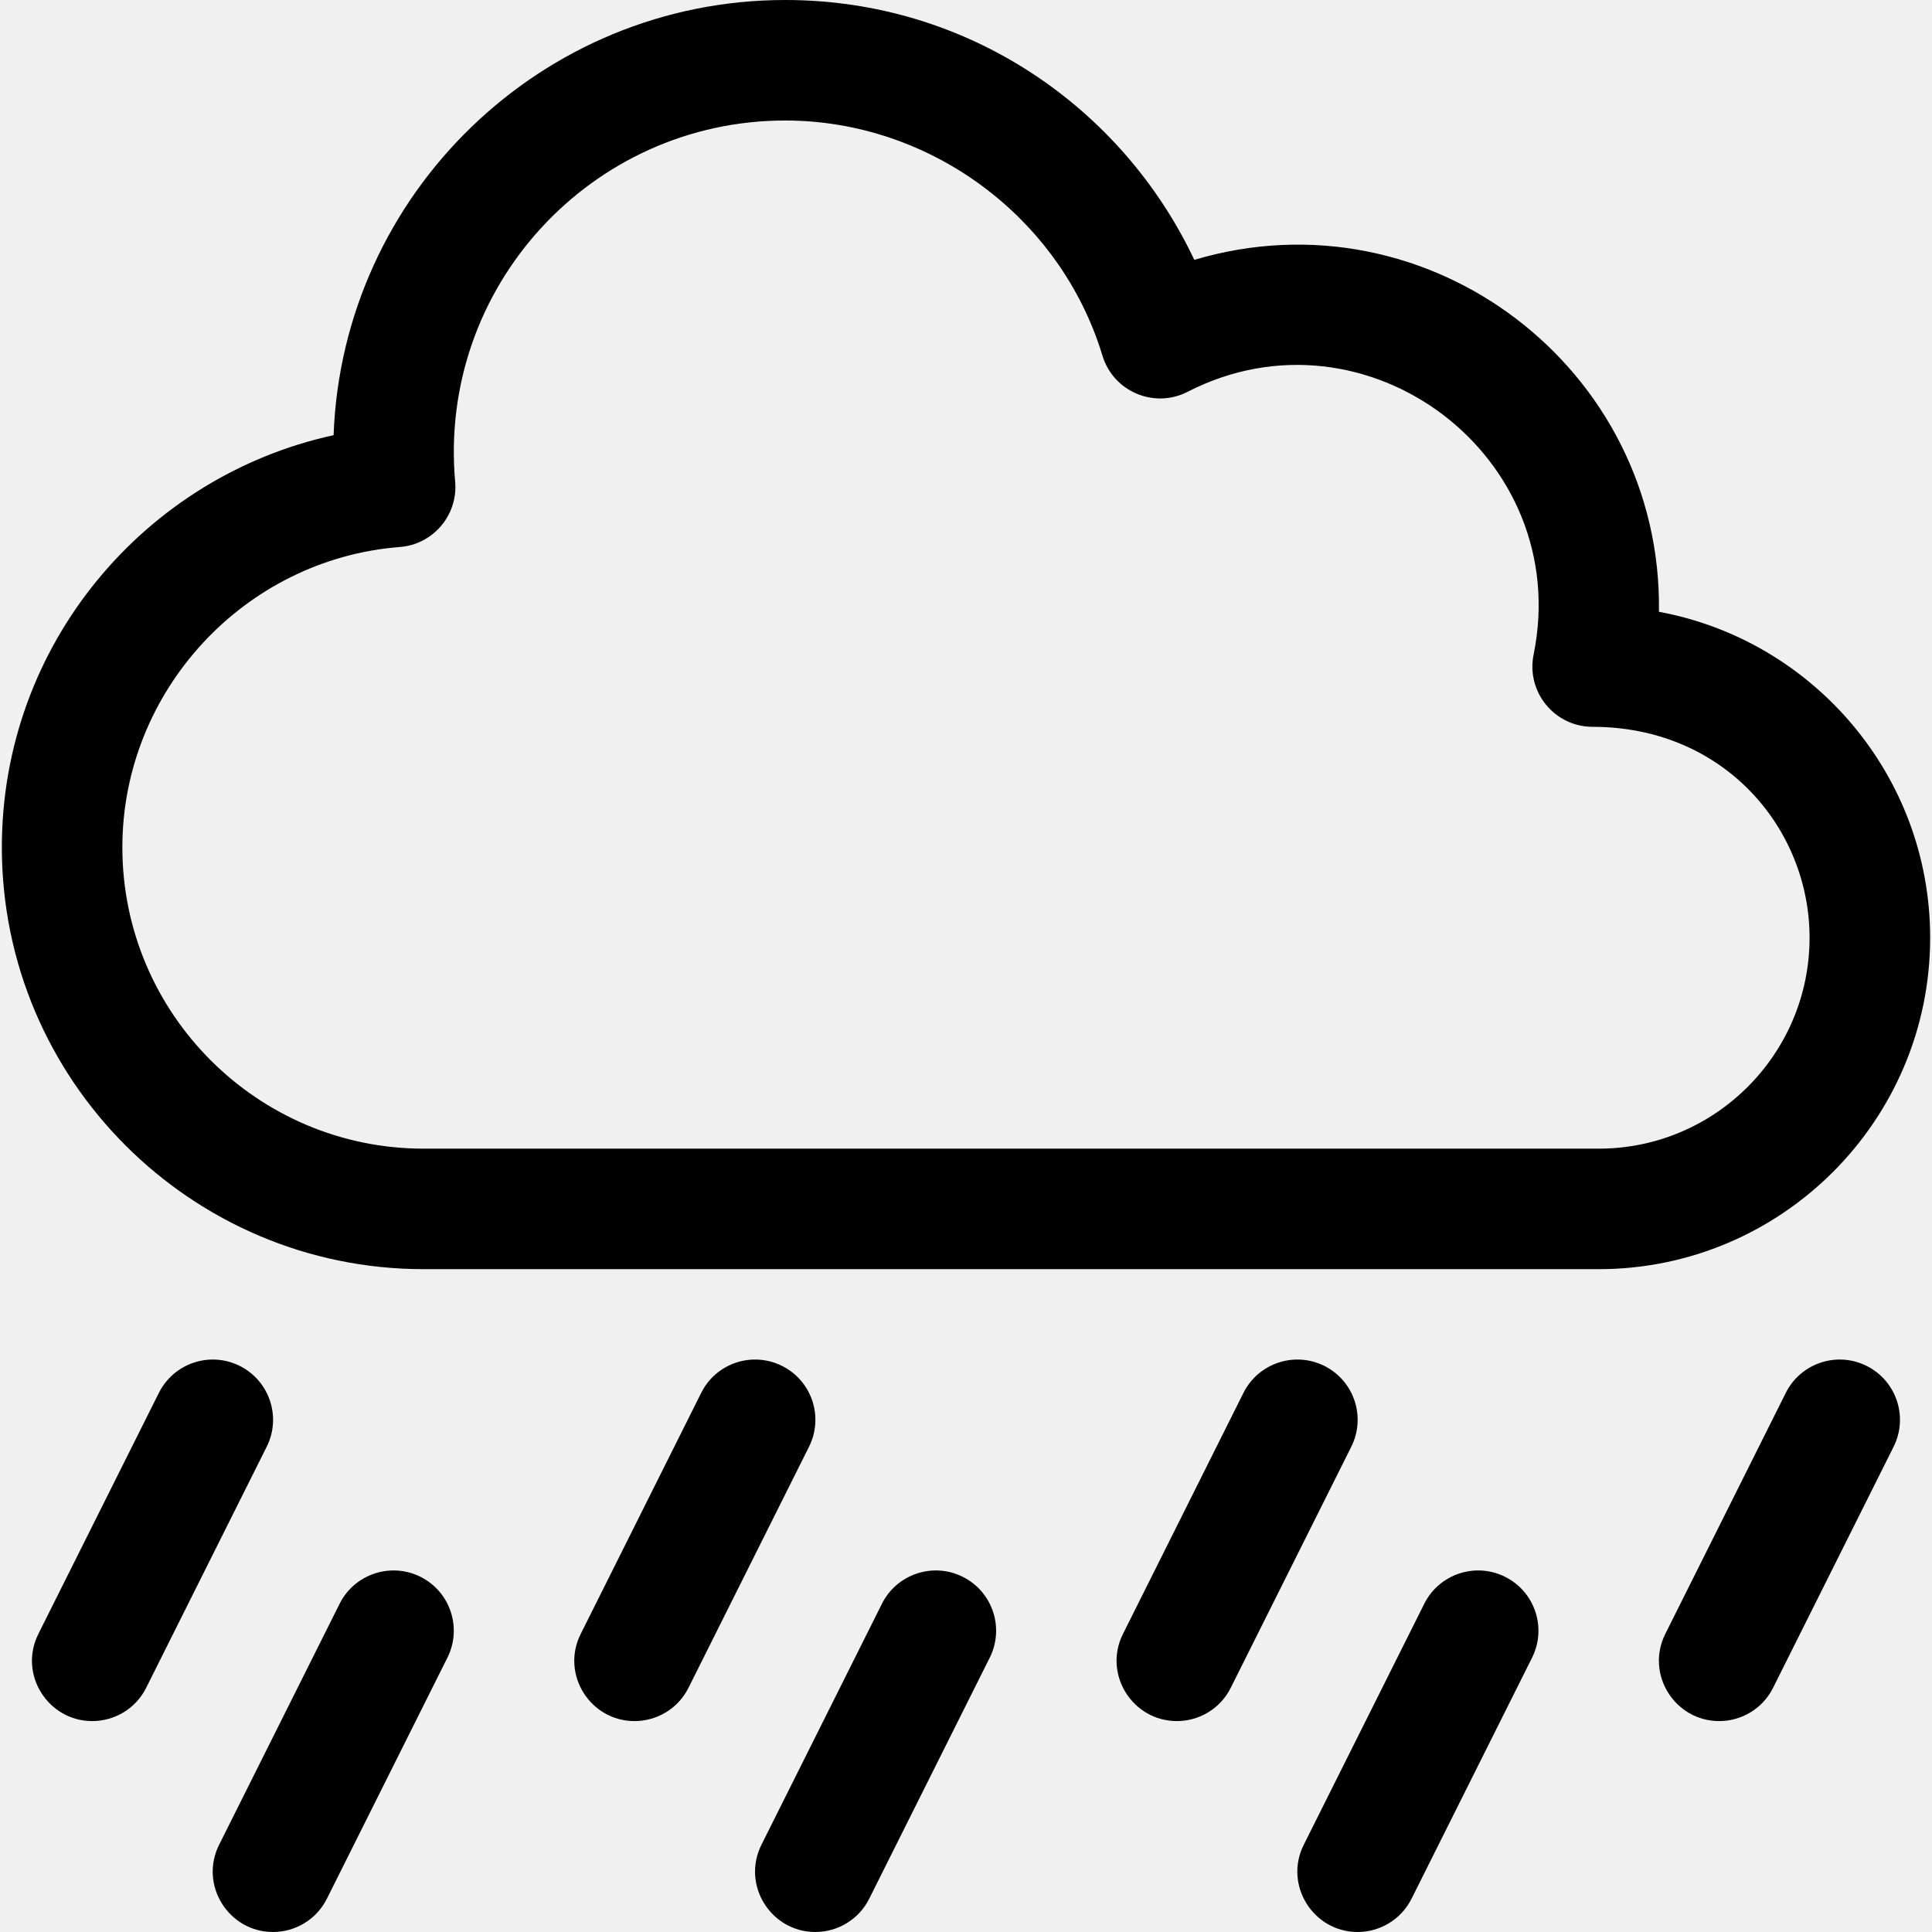
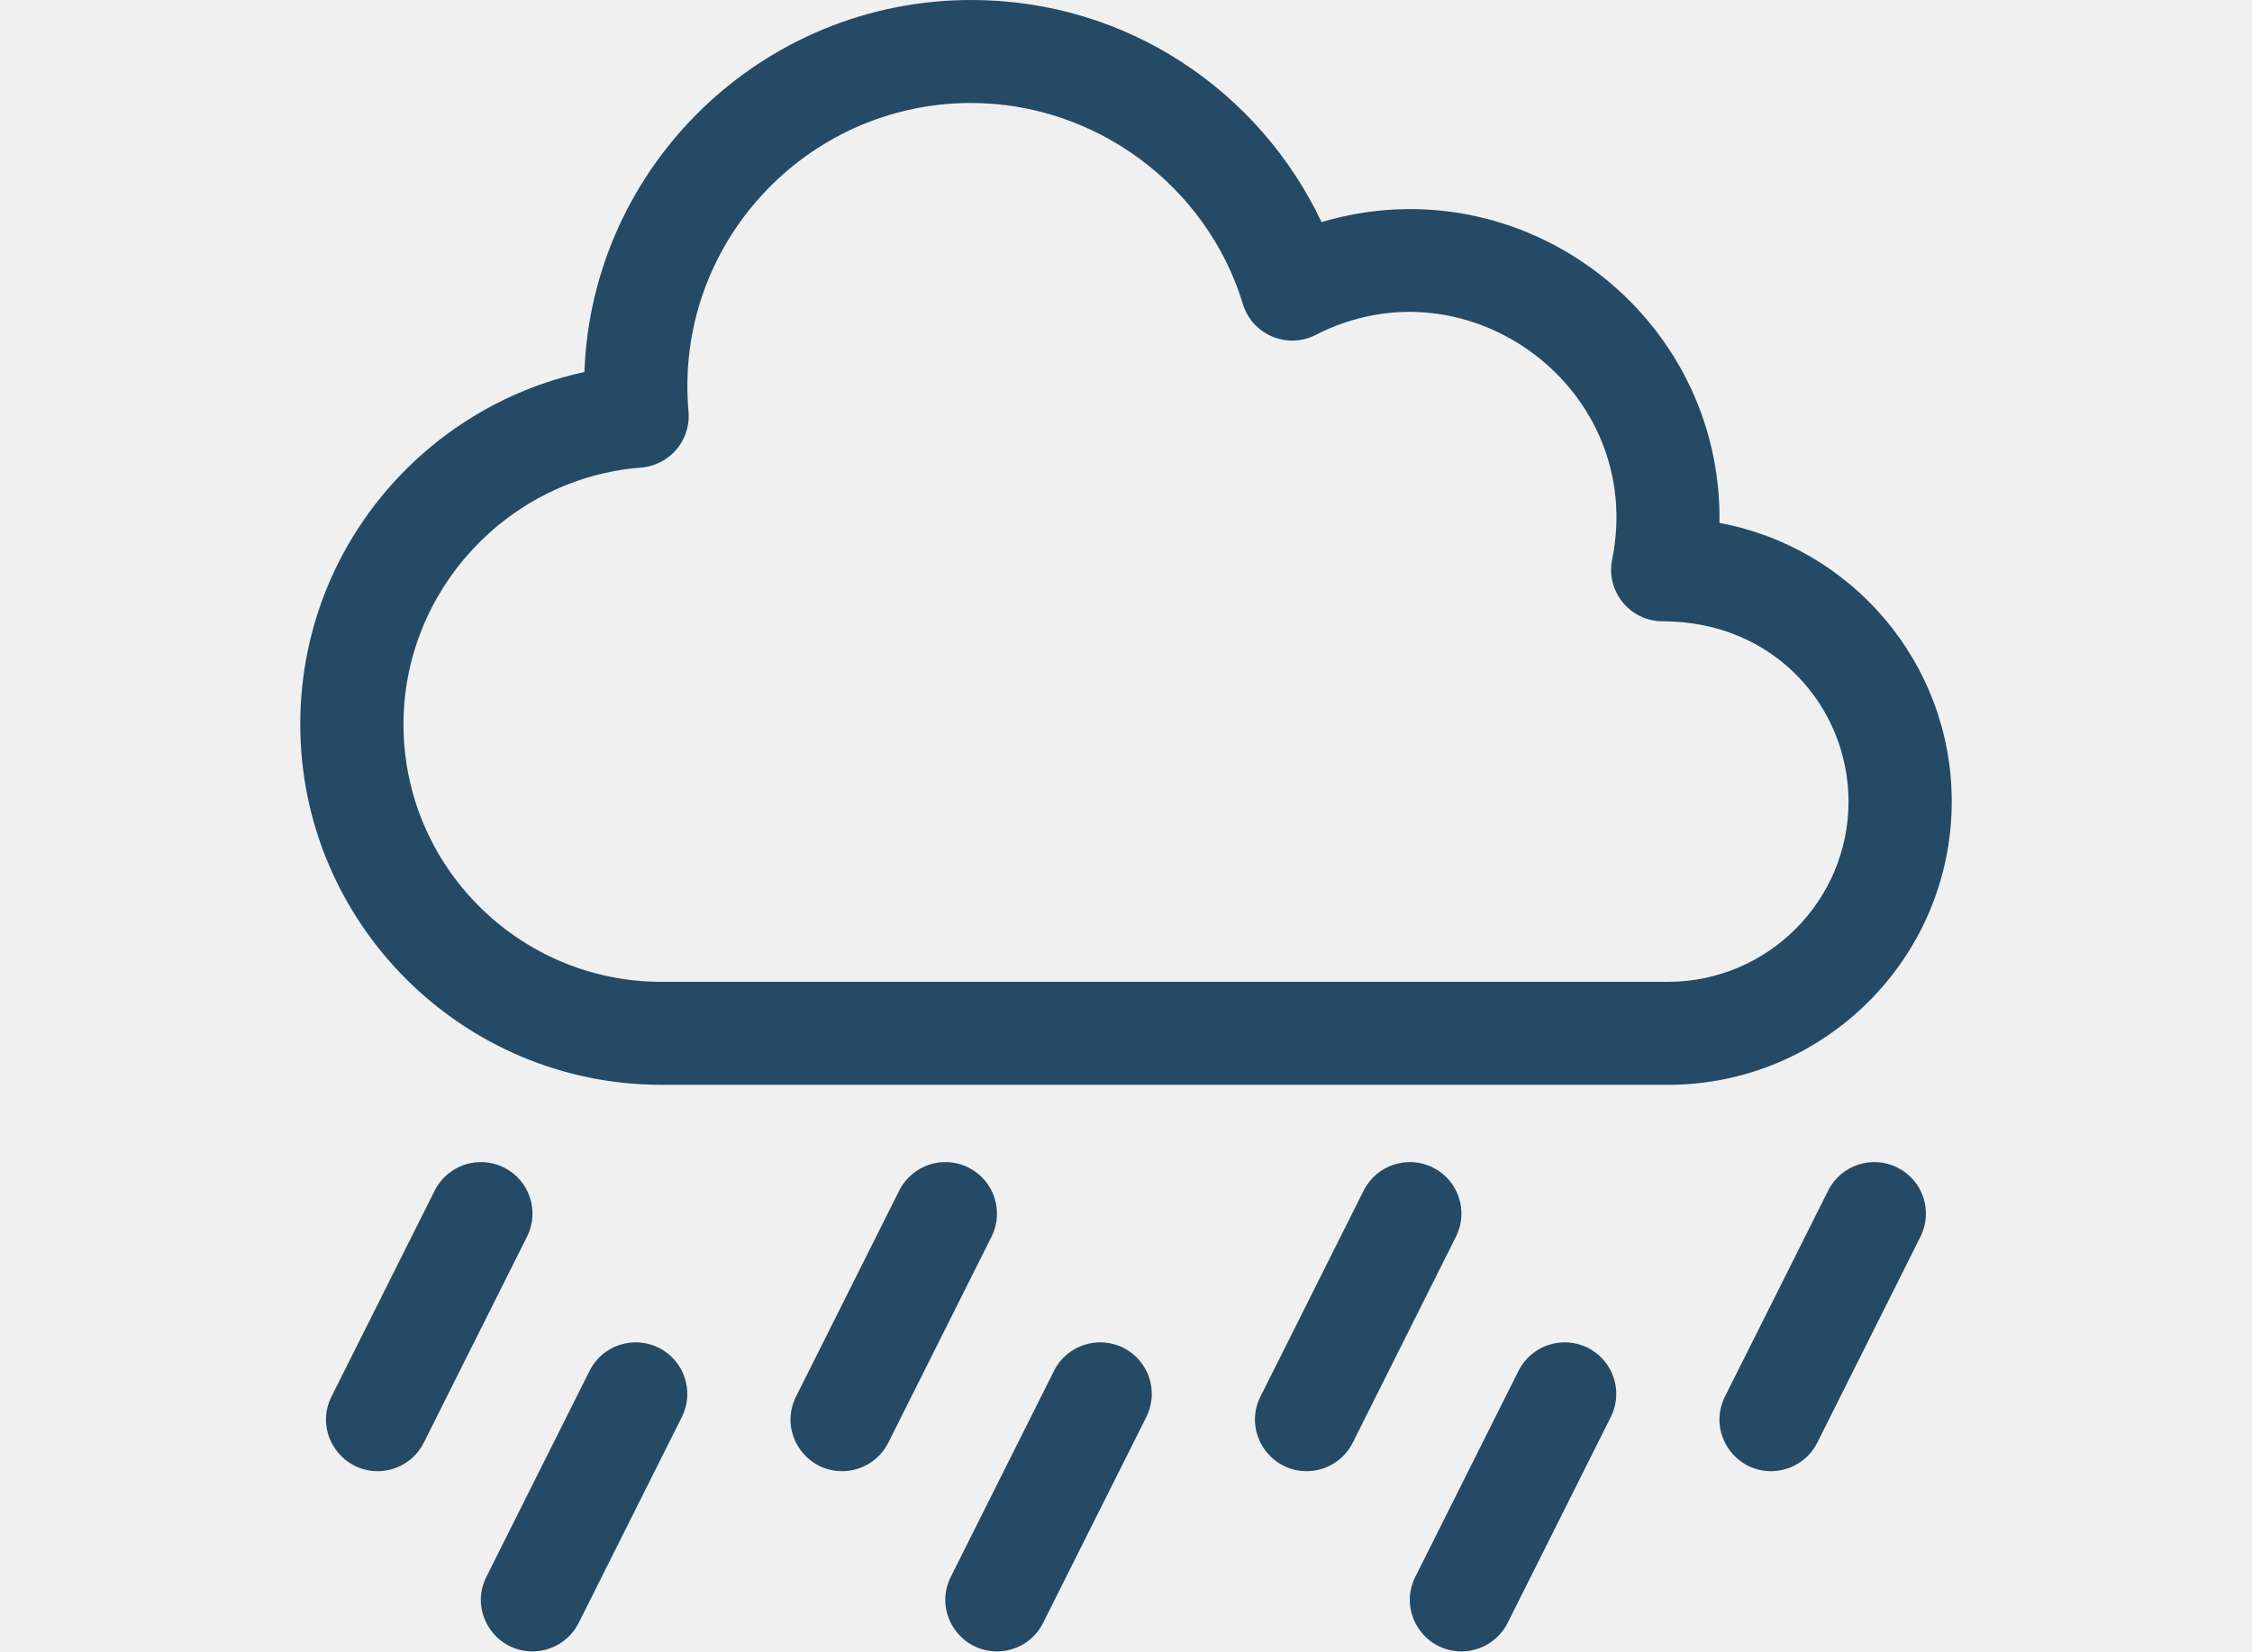
- <svg xmlns="http://www.w3.org/2000/svg" width="24" height="24" viewBox="0 0 24 24" fill="none">
-   <g clip-path="url(#clip0_346_226)">
-     <path d="M19.86 15.766H5.263C2.374 15.766 0.023 13.415 0.023 10.526C0.023 8.006 1.799 5.917 4.144 5.406C4.254 2.407 6.728 0 9.754 0C12.025 0 13.942 1.335 14.836 3.228C17.748 2.362 20.653 4.582 20.608 7.6C22.522 7.953 23.977 9.634 23.977 11.649C23.977 13.919 22.13 15.766 19.86 15.766ZM9.754 1.497C7.348 1.497 5.44 3.564 5.654 5.983C5.691 6.397 5.382 6.763 4.967 6.795C3.034 6.946 1.52 8.585 1.52 10.526C1.52 12.59 3.199 14.269 5.263 14.269H19.86C21.304 14.269 22.479 13.094 22.479 11.649C22.479 10.29 21.415 9.029 19.785 9.029C19.312 9.029 18.957 8.596 19.051 8.132C19.551 5.671 16.973 3.728 14.753 4.867C14.338 5.08 13.83 4.865 13.695 4.418C13.174 2.698 11.553 1.497 9.754 1.497ZM14.619 21.38C14.069 21.38 13.7 20.797 13.95 20.297L15.447 17.302C15.632 16.933 16.082 16.783 16.452 16.968C16.821 17.153 16.971 17.602 16.786 17.972L15.289 20.966C15.158 21.229 14.894 21.38 14.619 21.38ZM21.356 21.38C20.806 21.38 20.437 20.797 20.687 20.297L22.184 17.302C22.369 16.933 22.819 16.783 23.188 16.968C23.558 17.153 23.708 17.602 23.523 17.972L22.026 20.966C21.895 21.229 21.631 21.38 21.356 21.38ZM7.882 21.38C7.332 21.38 6.963 20.797 7.214 20.297L8.711 17.302C8.895 16.933 9.345 16.783 9.715 16.968C10.085 17.153 10.235 17.602 10.05 17.972L8.553 20.966C8.421 21.229 8.157 21.38 7.882 21.38ZM1.146 21.38C0.596 21.38 0.226 20.797 0.477 20.297L1.974 17.302C2.159 16.933 2.608 16.783 2.978 16.968C3.348 17.153 3.498 17.602 3.313 17.972L1.816 20.966C1.685 21.229 1.42 21.38 1.146 21.38ZM10.128 24C9.578 24 9.209 23.417 9.459 22.916L10.956 19.922C11.141 19.553 11.591 19.403 11.96 19.588C12.33 19.773 12.48 20.222 12.295 20.592L10.798 23.586C10.667 23.848 10.403 24 10.128 24ZM16.865 24C16.315 24 15.945 23.417 16.196 22.916L17.693 19.922C17.878 19.553 18.328 19.403 18.697 19.588C19.067 19.773 19.217 20.222 19.032 20.592L17.535 23.586C17.404 23.848 17.139 24 16.865 24ZM3.391 24C2.841 24 2.472 23.417 2.722 22.916L4.219 19.922C4.404 19.553 4.854 19.403 5.224 19.588C5.593 19.773 5.743 20.222 5.558 20.592L4.061 23.586C3.93 23.848 3.666 24 3.391 24Z" fill="black" />
-   </g>
-   <defs>
-     <clipPath id="clip0_346_226">
-       <rect width="24" height="24" fill="white" />
-     </clipPath>
-   </defs>
+ <svg xmlns="http://www.w3.org/2000/svg" width="30" height="22" viewBox="0 0 30 22" fill="none">
+   <path d="M22.219 14.452H8.812C6.159 14.452 4 12.297 4 9.649C4 7.338 5.63 5.423 7.785 4.956C7.885 2.206 10.158 0 12.938 0C15.023 0 16.784 1.224 17.605 2.959C20.279 2.165 22.948 4.2 22.906 6.967C24.664 7.29 26 8.831 26 10.678C26 12.759 24.304 14.452 22.219 14.452ZM12.938 1.372C10.727 1.372 8.975 3.267 9.172 5.484C9.205 5.864 8.922 6.199 8.54 6.229C6.765 6.367 5.375 7.87 5.375 9.649C5.375 11.541 6.917 13.08 8.812 13.08H22.219C23.546 13.08 24.625 12.002 24.625 10.678C24.625 9.432 23.648 8.277 22.15 8.277C21.716 8.277 21.39 7.88 21.476 7.454C21.935 5.198 19.567 3.417 17.529 4.461C17.147 4.657 16.681 4.46 16.557 4.05C16.078 2.473 14.59 1.372 12.938 1.372ZM17.406 19.599C16.901 19.599 16.561 19.064 16.791 18.605L18.166 15.861C18.336 15.522 18.749 15.384 19.089 15.554C19.428 15.723 19.566 16.135 19.396 16.474L18.021 19.219C17.901 19.459 17.658 19.599 17.406 19.599ZM23.593 19.599C23.088 19.599 22.749 19.064 22.979 18.605L24.354 15.861C24.524 15.522 24.937 15.384 25.276 15.554C25.616 15.723 25.753 16.135 25.584 16.474L24.209 19.219C24.088 19.459 23.845 19.599 23.593 19.599ZM11.218 19.599C10.713 19.599 10.374 19.064 10.604 18.605L11.979 15.861C12.149 15.522 12.562 15.384 12.901 15.554C13.241 15.723 13.378 16.135 13.209 16.474L11.834 19.219C11.713 19.459 11.47 19.599 11.218 19.599ZM5.031 19.599C4.526 19.599 4.186 19.064 4.416 18.605L5.791 15.861C5.961 15.522 6.374 15.384 6.714 15.554C7.053 15.723 7.191 16.135 7.021 16.474L5.646 19.219C5.526 19.459 5.283 19.599 5.031 19.599ZM13.281 22C12.775 22 12.436 21.466 12.666 21.007L14.041 18.262C14.211 17.923 14.624 17.786 14.964 17.955C15.303 18.125 15.441 18.537 15.271 18.876L13.896 21.62C13.776 21.861 13.533 22 13.281 22ZM19.468 22C18.963 22 18.624 21.466 18.854 21.007L20.229 18.262C20.399 17.923 20.812 17.786 21.151 17.955C21.491 18.125 21.628 18.537 21.459 18.876L20.084 21.62C19.963 21.861 19.72 22 19.468 22ZM7.093 22C6.588 22 6.249 21.466 6.479 21.007L7.854 18.262C8.024 17.923 8.437 17.786 8.776 17.955C9.116 18.125 9.253 18.537 9.084 18.876L7.709 21.62C7.588 21.861 7.345 22 7.093 22Z" fill="#244A65" />
</svg>
